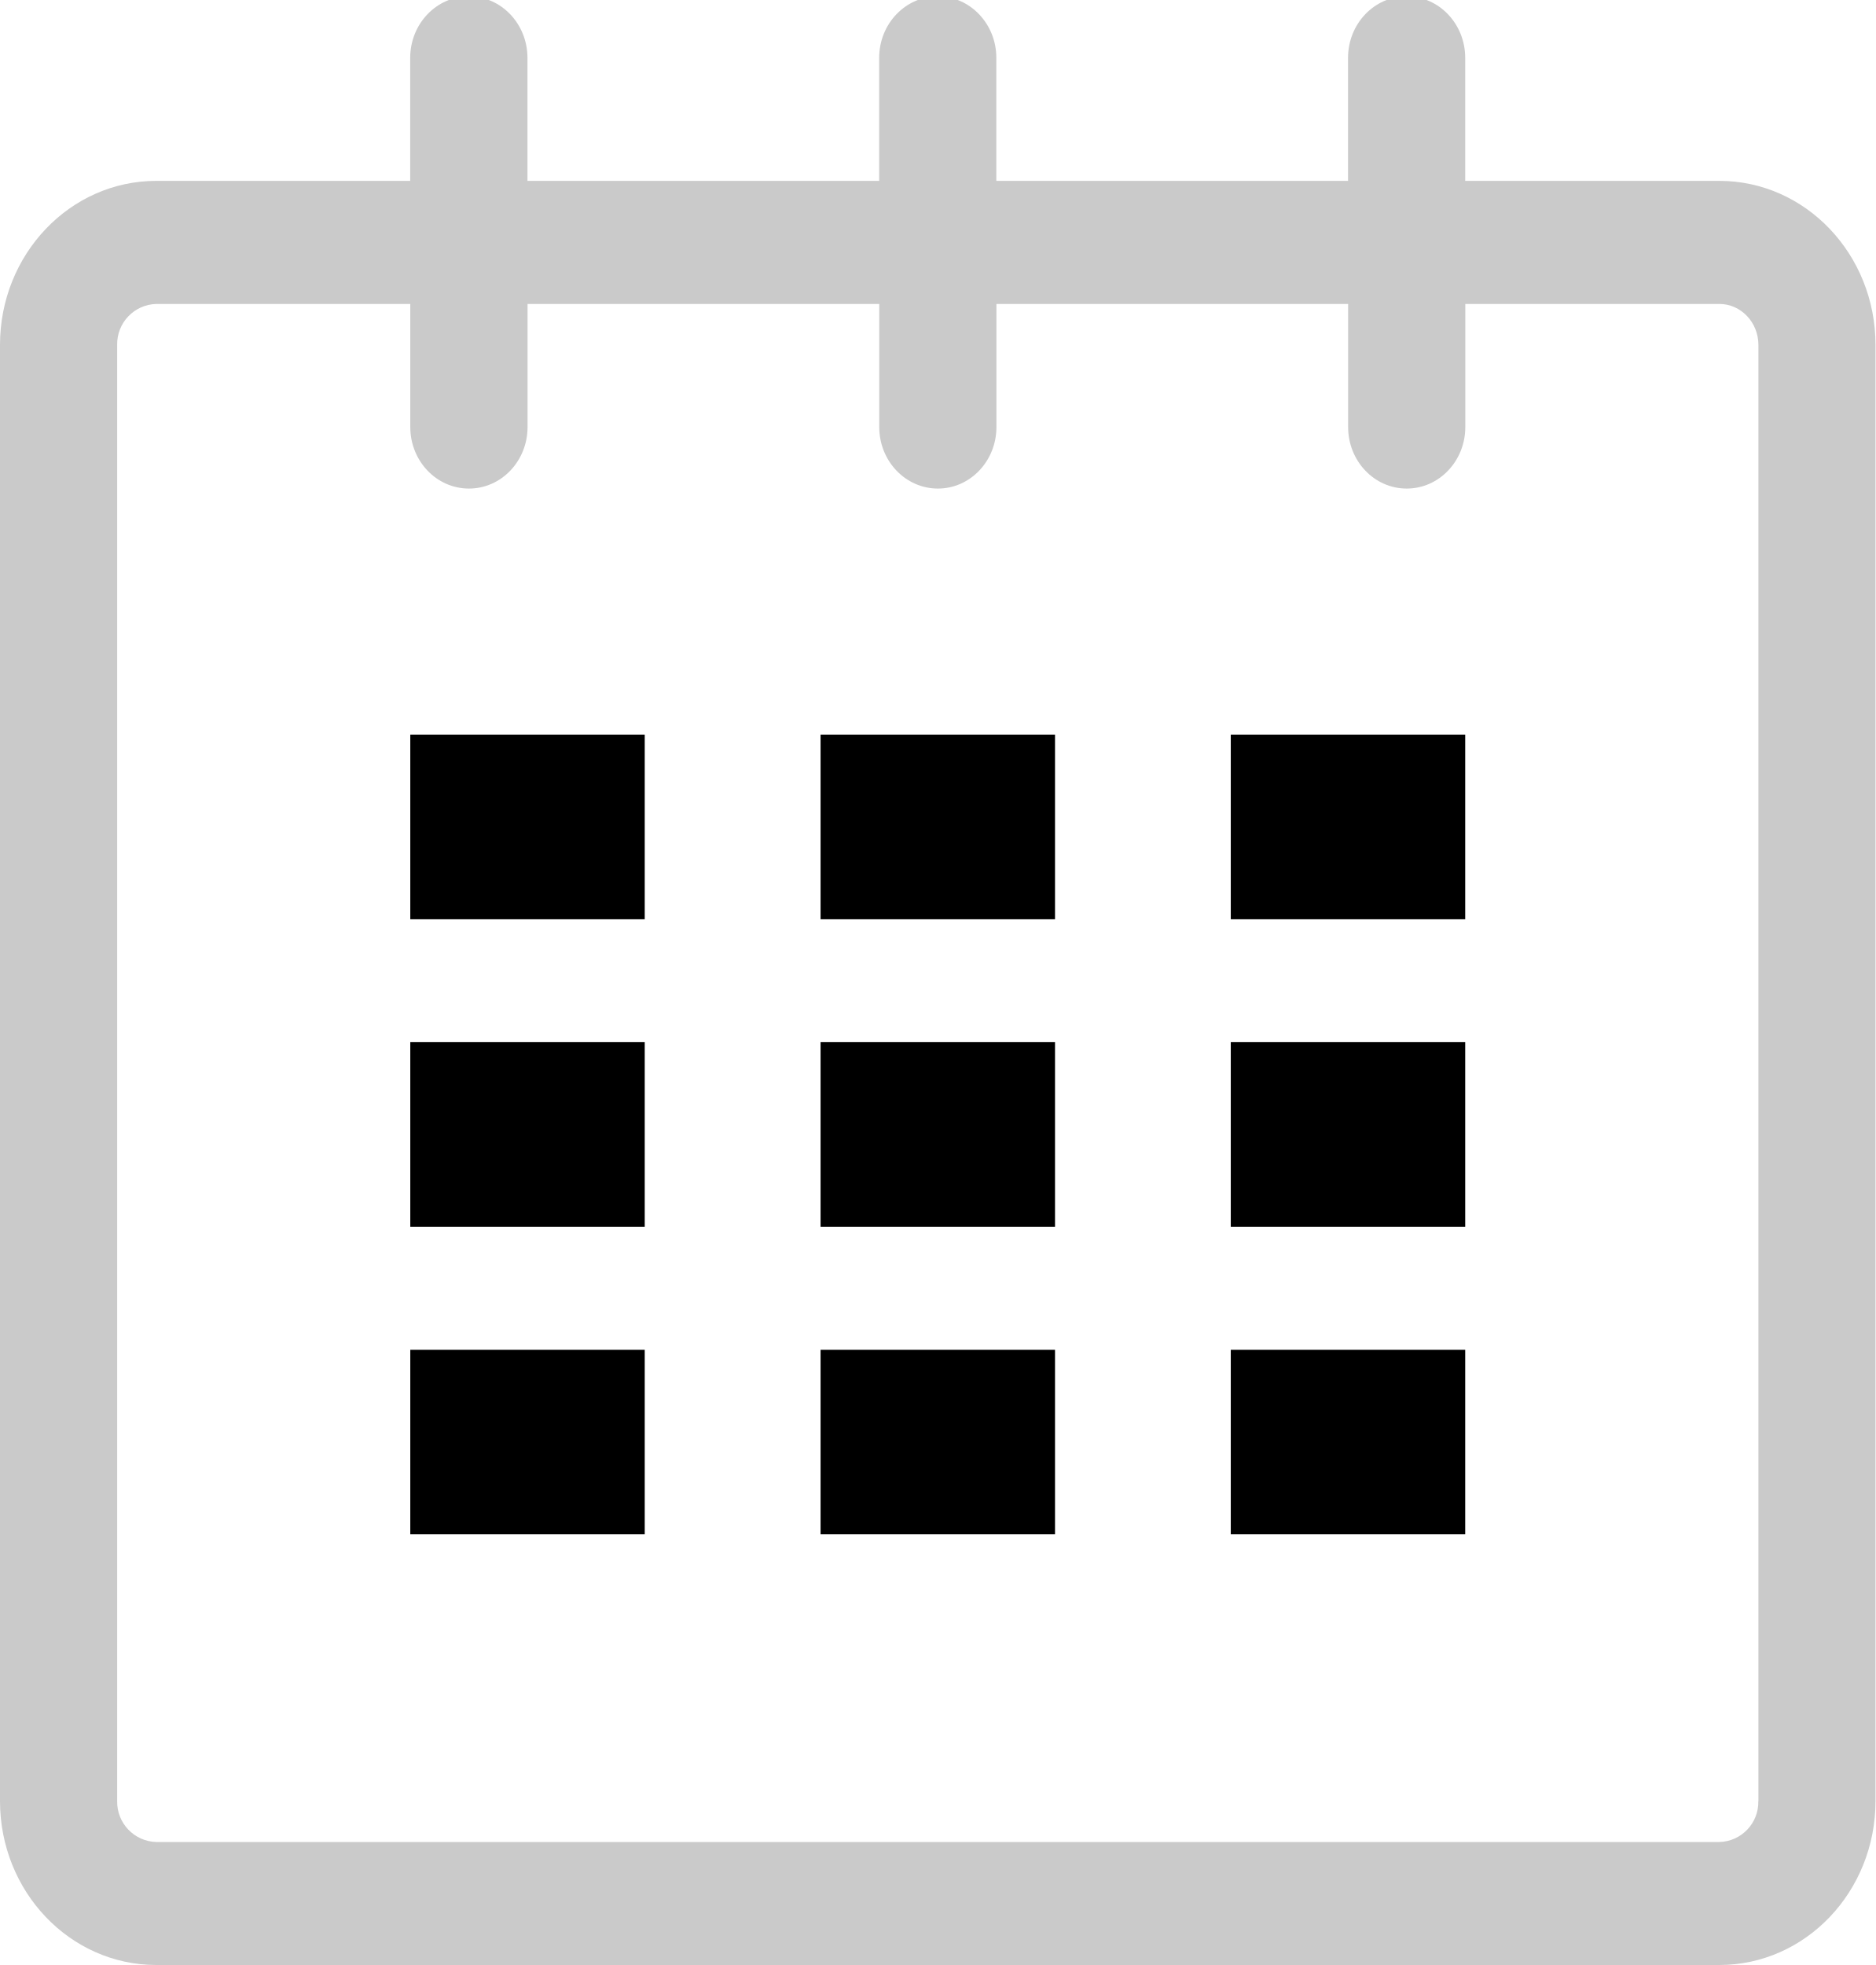
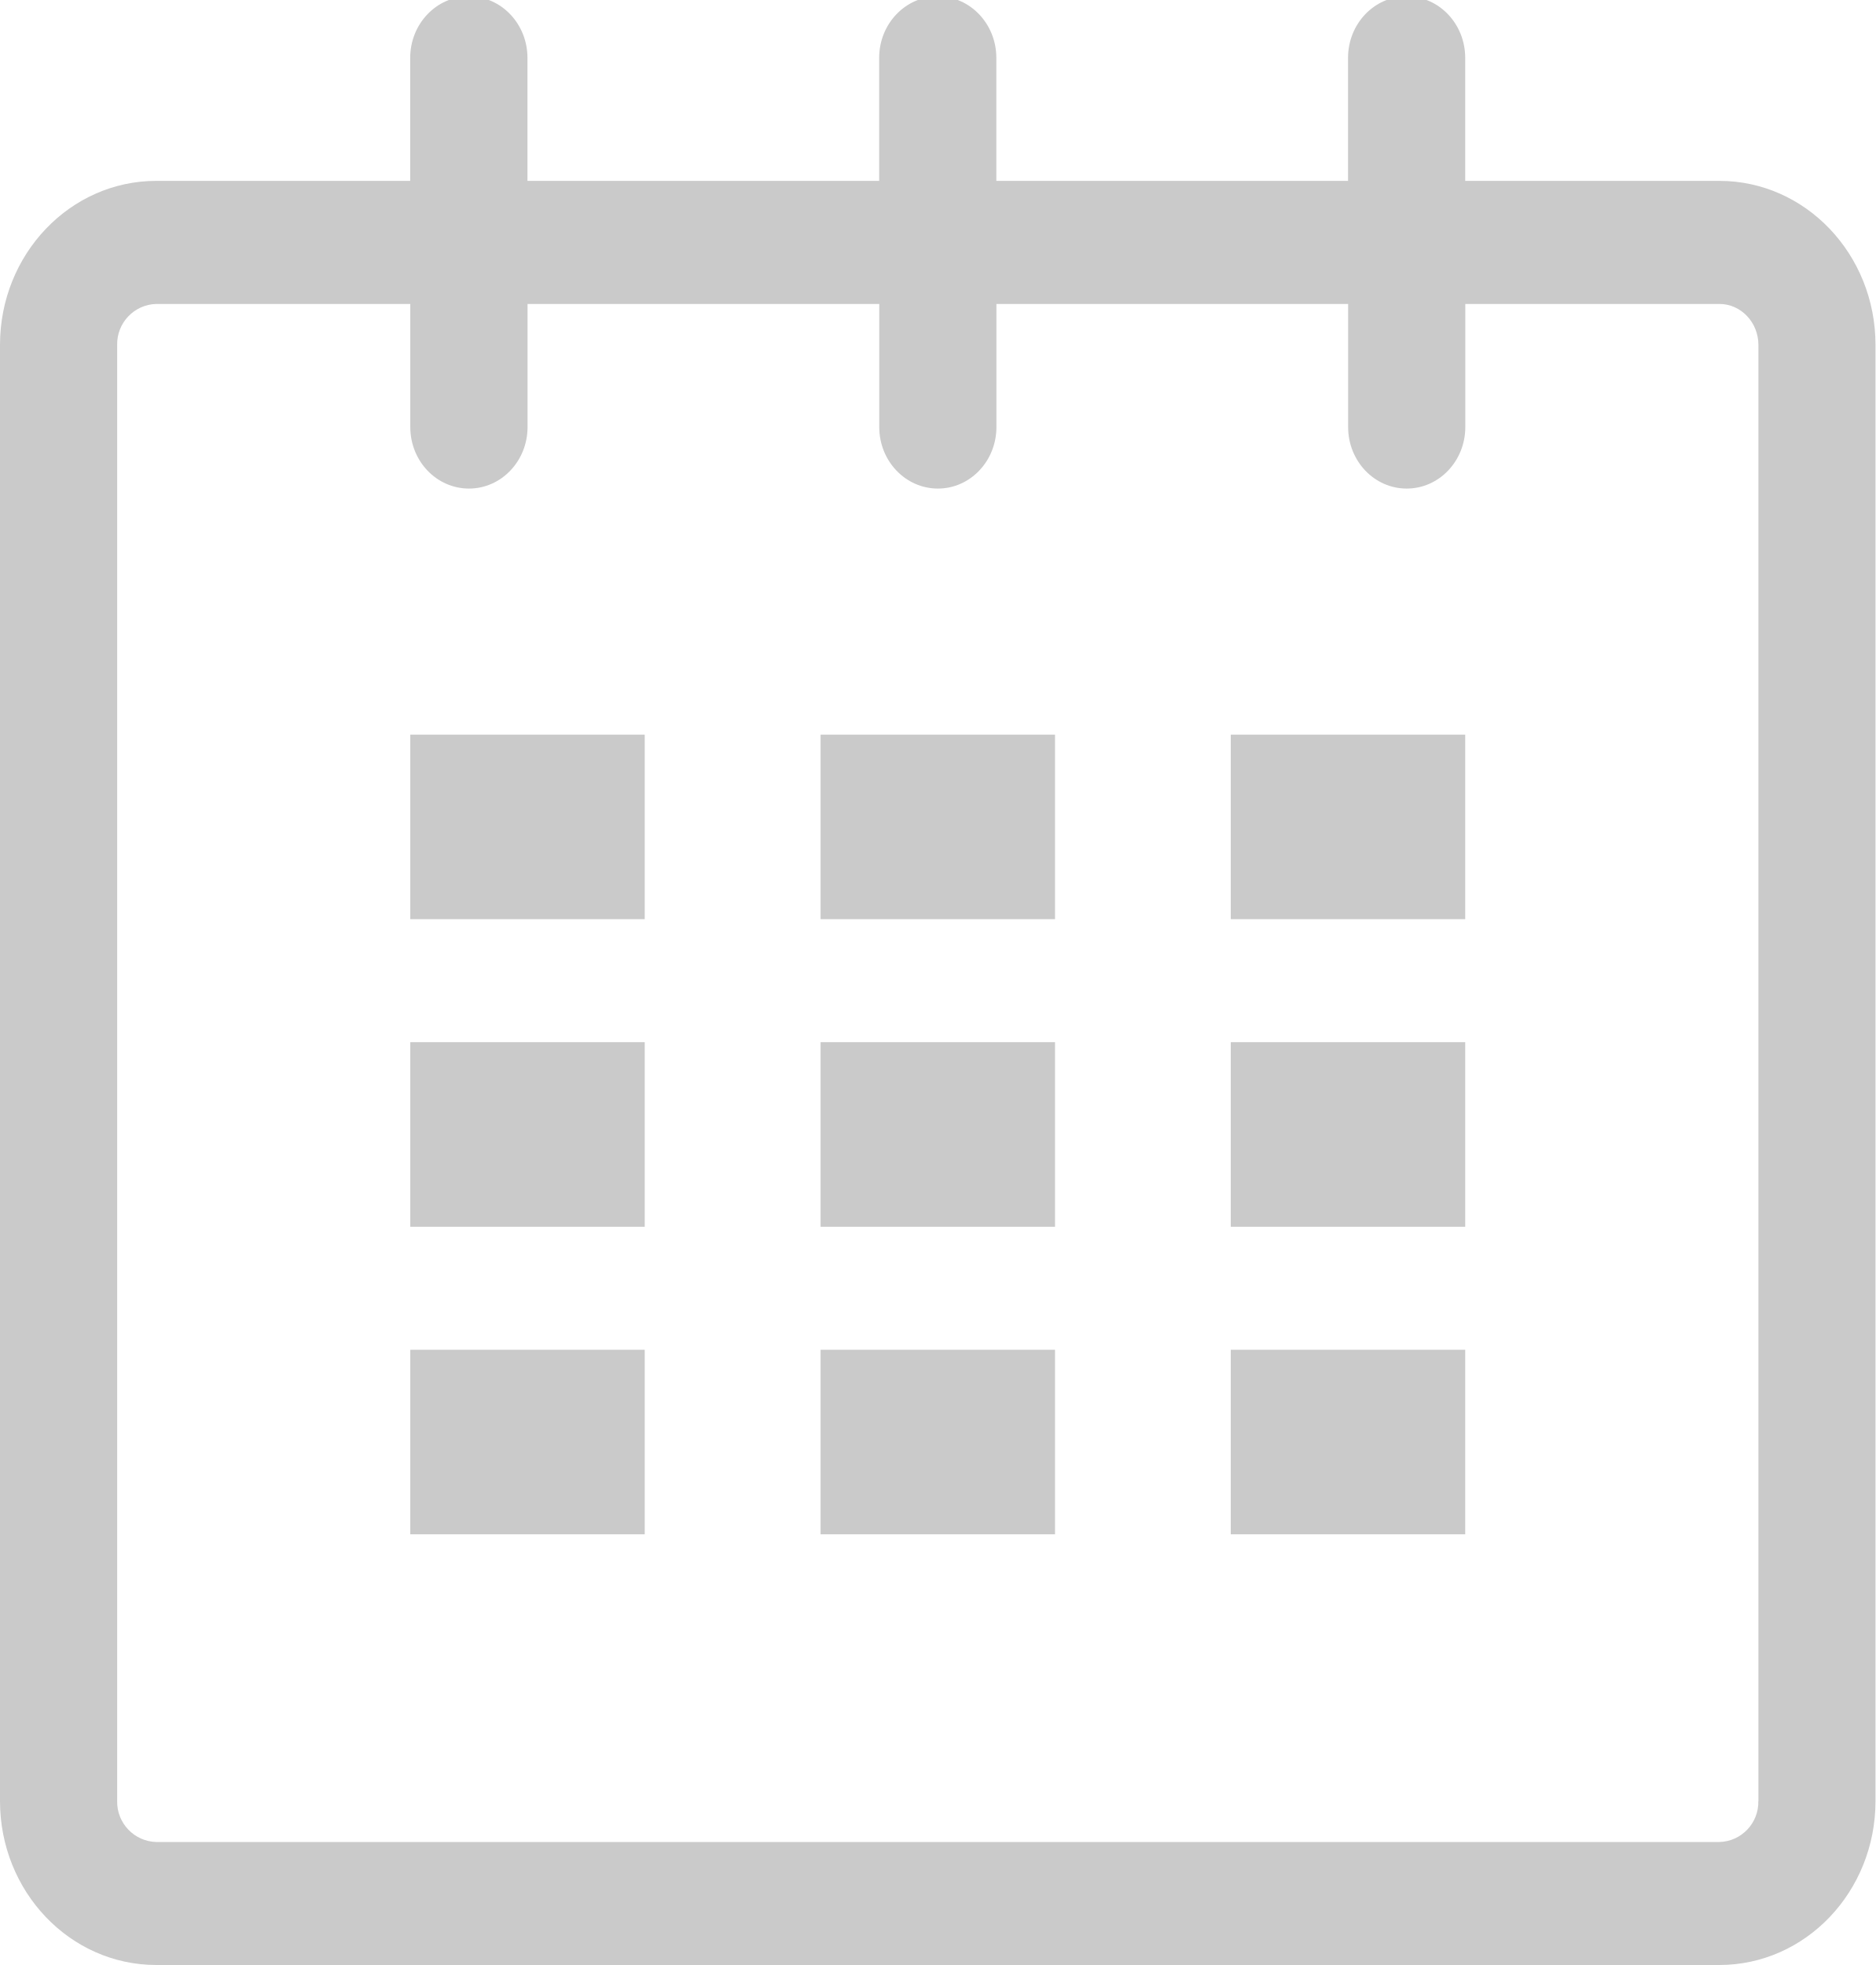
<svg xmlns="http://www.w3.org/2000/svg" width="21" height="22" viewBox="0 0 21 22">
  <path fill="#cacaca" d="M19.251 2.025h-2.845V.648c0-.381-.294-.689-.656-.689-.363 0-.656.308-.656.689v1.377h-3.938V.648c0-.381-.294-.689-.655-.689-.363 0-.657.308-.657.689v1.377H5.906V.648c0-.381-.294-.689-.656-.689-.363 0-.657.308-.657.689v1.377H1.75C.784 2.025 0 2.847 0 3.862v16.302C0 21.179.784 22 1.75 22h17.501c.966 0 1.749-.821 1.749-1.836V3.862c0-1.015-.783-1.837-1.749-1.837zm.437 18.139a.448.448 0 0 1-.437.459H1.75a.45.45 0 0 1-.438-.459V3.862a.45.45 0 0 1 .438-.459h2.844v1.378c0 .381.294.689.657.689.362 0 .656-.308.656-.689V3.403h3.938v1.378c0 .381.294.689.657.689.361 0 .655-.308.655-.689V3.403h3.938v1.378c0 .381.293.689.656.689.362 0 .656-.308.656-.689V3.403h2.845c.241 0 .437.206.437.459v16.302z" />
-   <path d="M4.594 8.225h2.625v2.066H4.594zM4.594 11.668h2.625v2.067H4.594zM4.594 15.112h2.625v2.066H4.594zM9.188 15.112h2.625v2.066H9.188zM9.188 11.668h2.625v2.067H9.188zM9.188 8.225h2.625v2.066H9.188zM13.781 15.112h2.625v2.066h-2.625zM13.781 11.668h2.625v2.067h-2.625zM13.781 8.225h2.625v2.066h-2.625z" />
+   <path fill="#cacaca" d="M4.594 8.225h2.625v2.066H4.594zM4.594 11.668h2.625v2.067H4.594zM4.594 15.112h2.625v2.066H4.594zM9.188 15.112h2.625v2.066H9.188zM9.188 11.668h2.625v2.067H9.188zM9.188 8.225h2.625v2.066H9.188zM13.781 15.112h2.625v2.066h-2.625zM13.781 11.668h2.625v2.067h-2.625zM13.781 8.225h2.625v2.066h-2.625z" />
</svg>
